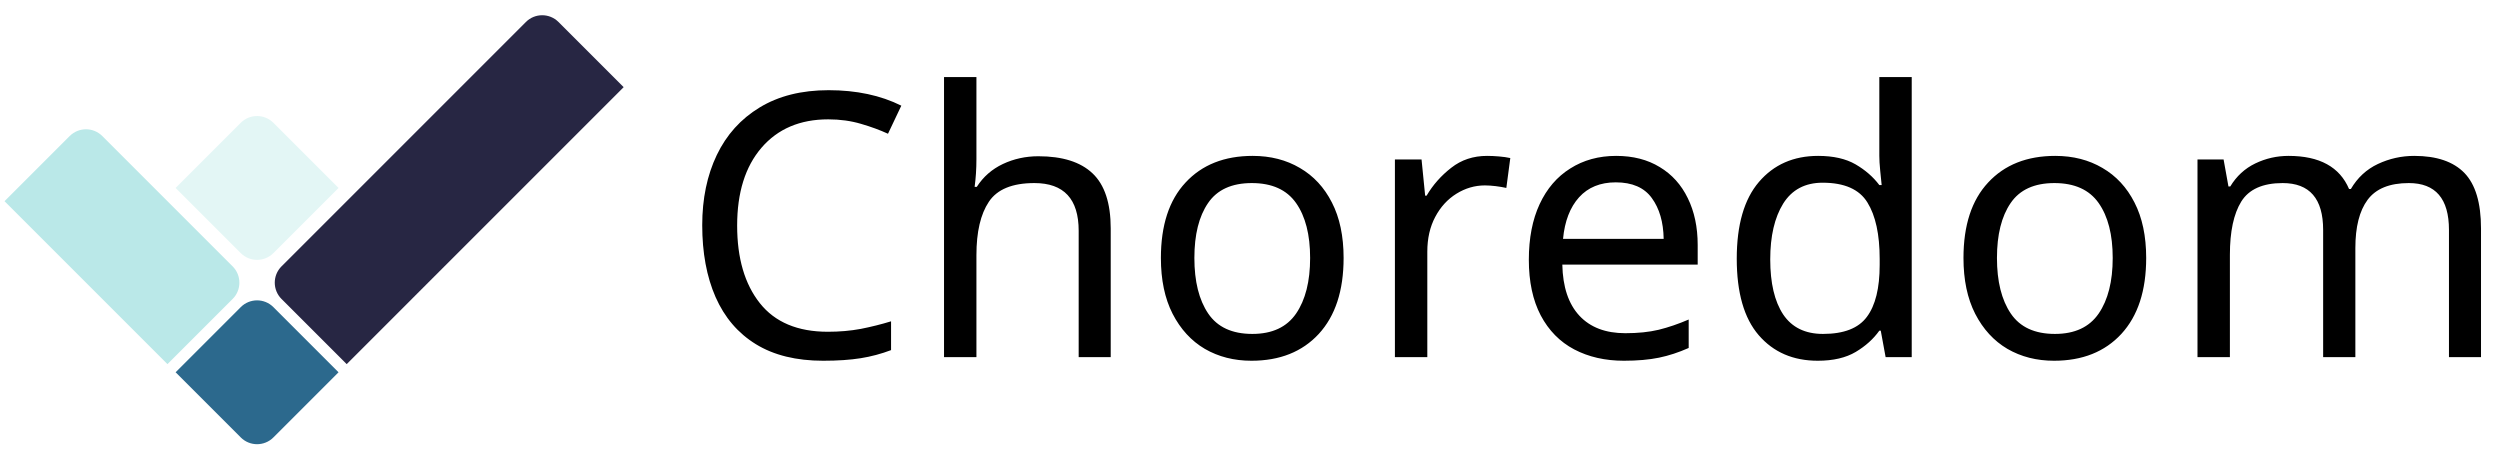
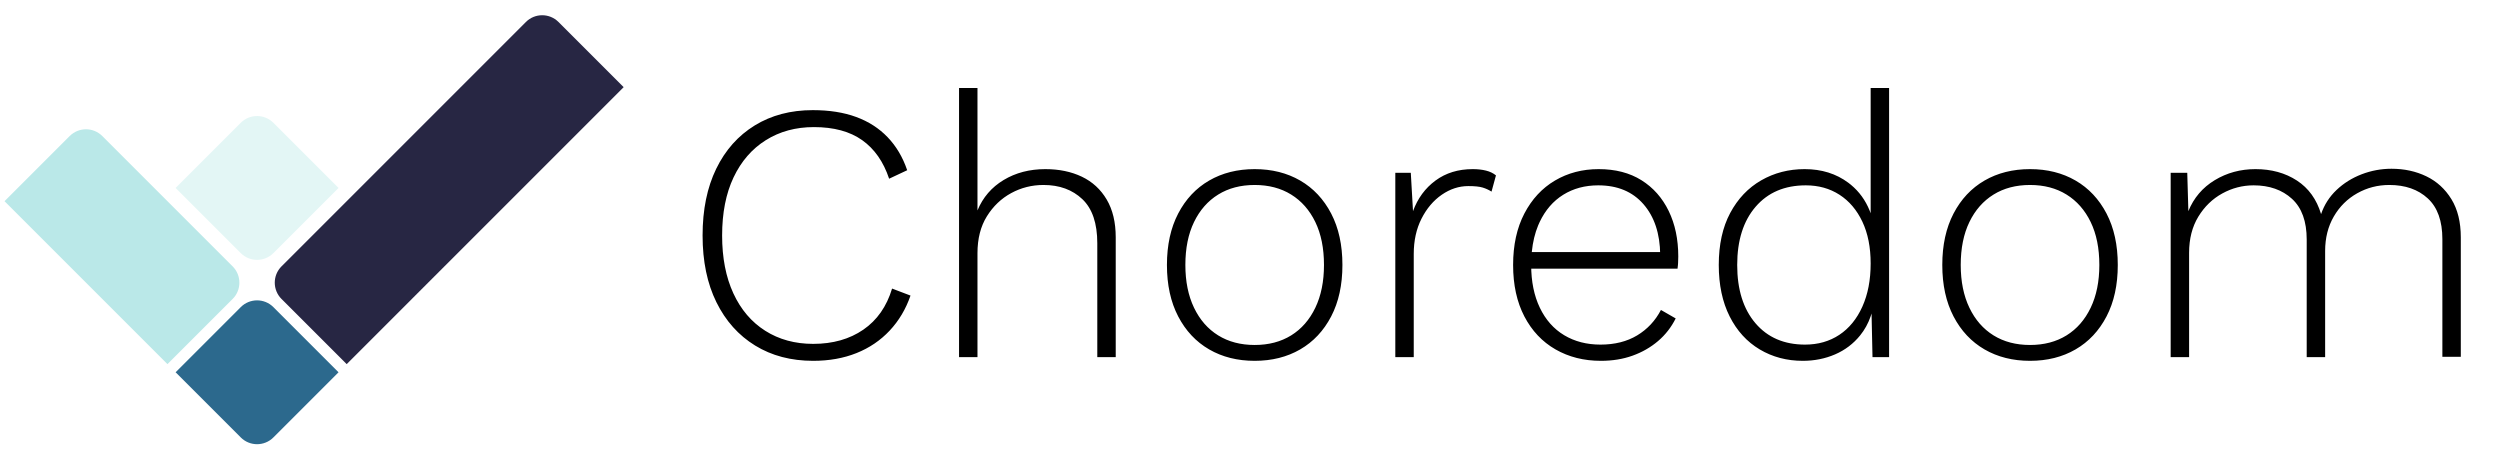
<svg xmlns="http://www.w3.org/2000/svg" width="217px" height="40px" viewBox="0 0 217 40" version="1.1">
  <g id="Logo" stroke="none" stroke-width="1" fill="none" fill-rule="evenodd">
    <g id="Group-2">
-       <text id="Choredom" font-family="WorkSans-Regular_Light, Work Sans" font-size="32" font-weight="300" fill="#000000">
-         <tspan x="59" y="31">Choredom</tspan>
-       </text>
+       <path d="M70.584,31.32 C71.971,31.32 73.224,31.096 74.344,30.648 C75.464,30.2 76.424,29.549 77.224,28.696 C78.024,27.843 78.627,26.829 79.032,25.656 L79.032,25.656 L77.432,25.048 C76.963,26.605 76.131,27.795 74.936,28.616 C73.741,29.437 72.291,29.848 70.584,29.848 C69.005,29.848 67.619,29.469 66.424,28.712 C65.229,27.955 64.307,26.872 63.656,25.464 C63.005,24.056 62.68,22.381 62.68,20.44 C62.68,18.477 63.011,16.797 63.672,15.4 C64.333,14.003 65.267,12.925 66.472,12.168 C67.677,11.411 69.069,11.032 70.648,11.032 C72.376,11.032 73.773,11.411 74.84,12.168 C75.907,12.925 76.685,14.04 77.176,15.512 L77.176,15.512 L78.744,14.776 C78.36,13.645 77.795,12.691 77.048,11.912 C76.301,11.133 75.389,10.547 74.312,10.152 C73.235,9.757 71.981,9.56 70.552,9.56 C68.632,9.56 66.952,10.003 65.512,10.888 C64.072,11.773 62.957,13.027 62.168,14.648 C61.379,16.269 60.984,18.2 60.984,20.44 C60.984,22.68 61.384,24.611 62.184,26.232 C62.984,27.853 64.104,29.107 65.544,29.992 C66.984,30.877 68.664,31.32 70.584,31.32 Z M84.845,31 L84.845,21.976 C84.845,20.717 85.117,19.651 85.661,18.776 C86.205,17.901 86.909,17.229 87.773,16.76 C88.637,16.291 89.57,16.056 90.573,16.056 C91.96,16.056 93.085,16.467 93.949,17.288 C94.813,18.109 95.245,19.384 95.245,21.112 L95.245,21.112 L95.245,31 L96.845,31 L96.845,20.6 C96.845,19.299 96.584,18.205 96.061,17.32 C95.538,16.435 94.818,15.773 93.901,15.336 C92.984,14.899 91.928,14.68 90.733,14.68 C89.368,14.68 88.162,14.995 87.117,15.624 C86.072,16.253 85.314,17.133 84.845,18.264 L84.845,18.264 L84.845,7.64 L83.245,7.64 L83.245,31 L84.845,31 Z M108.906,31.32 C110.399,31.32 111.717,30.989 112.858,30.328 C113.999,29.667 114.895,28.712 115.546,27.464 C116.197,26.216 116.522,24.728 116.522,23 C116.522,21.272 116.197,19.784 115.546,18.536 C114.895,17.288 113.999,16.333 112.858,15.672 C111.717,15.011 110.399,14.68 108.906,14.68 C107.413,14.68 106.095,15.011 104.954,15.672 C103.813,16.333 102.917,17.288 102.266,18.536 C101.615,19.784 101.29,21.272 101.29,23 C101.29,24.728 101.615,26.216 102.266,27.464 C102.917,28.712 103.813,29.667 104.954,30.328 C106.095,30.989 107.413,31.32 108.906,31.32 Z M108.906,29.944 C107.69,29.944 106.634,29.667 105.738,29.112 C104.842,28.557 104.143,27.757 103.642,26.712 C103.141,25.667 102.89,24.429 102.89,23 C102.89,21.549 103.141,20.307 103.642,19.272 C104.143,18.237 104.842,17.443 105.738,16.888 C106.634,16.333 107.69,16.056 108.906,16.056 C110.122,16.056 111.178,16.333 112.074,16.888 C112.97,17.443 113.669,18.237 114.17,19.272 C114.671,20.307 114.922,21.549 114.922,23 C114.922,24.429 114.671,25.667 114.17,26.712 C113.669,27.757 112.97,28.557 112.074,29.112 C111.178,29.667 110.122,29.944 108.906,29.944 Z M122.713,31 L122.713,22.04 C122.713,20.888 122.937,19.869 123.385,18.984 C123.833,18.099 124.42,17.405 125.145,16.904 C125.87,16.403 126.638,16.152 127.449,16.152 C128.004,16.152 128.42,16.195 128.697,16.28 C128.974,16.365 129.23,16.483 129.465,16.632 L129.465,16.632 L129.849,15.224 C129.614,15.032 129.326,14.893 128.985,14.808 C128.644,14.723 128.26,14.68 127.833,14.68 C126.574,14.68 125.497,15.011 124.601,15.672 C123.705,16.333 123.054,17.219 122.649,18.328 L122.649,18.328 L122.457,15 L121.113,15 L121.113,31 L122.713,31 Z M138.954,31.32 C139.957,31.32 140.874,31.171 141.706,30.872 C142.538,30.573 143.274,30.152 143.914,29.608 C144.554,29.064 145.066,28.408 145.45,27.64 L145.45,27.64 L144.17,26.904 C143.679,27.843 142.991,28.579 142.106,29.112 C141.221,29.645 140.159,29.912 138.922,29.912 C137.727,29.912 136.677,29.64 135.77,29.096 C134.863,28.552 134.159,27.757 133.658,26.712 C133.157,25.667 132.906,24.429 132.906,23 L132.911,23.32 L145.61,23.32 C145.624,23.22 145.636,23.114 145.646,23 L145.658,22.824 C145.669,22.643 145.674,22.456 145.674,22.264 C145.674,20.771 145.397,19.453 144.842,18.312 C144.287,17.171 143.498,16.28 142.474,15.64 C141.45,15 140.213,14.68 138.762,14.68 C137.354,14.68 136.09,15.011 134.97,15.672 C133.85,16.333 132.965,17.288 132.314,18.536 C131.663,19.784 131.338,21.272 131.338,23 C131.338,24.728 131.663,26.216 132.314,27.464 C132.965,28.712 133.866,29.667 135.018,30.328 C136.17,30.989 137.482,31.32 138.954,31.32 Z M144.099,21.88 L132.958,21.88 L132.961,21.86 C133.046,21.009 133.23,20.242 133.514,19.559 L133.642,19.272 C134.133,18.237 134.815,17.448 135.69,16.904 C136.565,16.36 137.578,16.088 138.73,16.088 C140.394,16.088 141.701,16.632 142.65,17.72 C143.599,18.808 144.085,20.269 144.106,22.104 L144.099,21.88 Z M156.485,31.32 C157.488,31.32 158.421,31.133 159.285,30.76 C160.149,30.387 160.874,29.837 161.461,29.112 C161.852,28.628 162.156,28.079 162.371,27.462 L162.451,27.211 L162.533,31 L163.973,31 L163.973,7.64 L162.373,7.64 L162.373,18.512 L162.284,18.278 C161.919,17.379 161.377,16.632 160.658,16.038 L160.437,15.864 C159.381,15.075 158.117,14.68 156.645,14.68 C155.258,14.68 154,15.005 152.869,15.656 C151.738,16.307 150.842,17.251 150.181,18.488 C149.52,19.725 149.189,21.229 149.189,23 C149.189,24.728 149.504,26.216 150.133,27.464 C150.762,28.712 151.632,29.667 152.741,30.328 C153.85,30.989 155.098,31.32 156.485,31.32 Z M156.677,29.912 C154.864,29.912 153.429,29.293 152.373,28.056 C151.317,26.819 150.789,25.133 150.789,23 C150.789,20.867 151.322,19.181 152.389,17.944 C153.456,16.707 154.906,16.088 156.741,16.088 C157.85,16.088 158.826,16.36 159.669,16.904 C160.512,17.448 161.173,18.227 161.653,19.24 C162.133,20.253 162.373,21.464 162.373,22.872 C162.373,24.301 162.133,25.549 161.653,26.616 C161.173,27.683 160.506,28.499 159.653,29.064 C158.8,29.629 157.808,29.912 156.677,29.912 Z M176.207,31.32 C177.7,31.32 179.018,30.989 180.159,30.328 C181.3,29.667 182.196,28.712 182.847,27.464 C183.498,26.216 183.823,24.728 183.823,23 C183.823,21.272 183.498,19.784 182.847,18.536 C182.196,17.288 181.3,16.333 180.159,15.672 C179.018,15.011 177.7,14.68 176.207,14.68 C174.714,14.68 173.396,15.011 172.255,15.672 C171.114,16.333 170.218,17.288 169.567,18.536 C168.916,19.784 168.591,21.272 168.591,23 C168.591,24.728 168.916,26.216 169.567,27.464 C170.218,28.712 171.114,29.667 172.255,30.328 C173.396,30.989 174.714,31.32 176.207,31.32 Z M176.207,29.944 C174.991,29.944 173.935,29.667 173.039,29.112 C172.143,28.557 171.444,27.757 170.943,26.712 C170.442,25.667 170.191,24.429 170.191,23 C170.191,21.549 170.442,20.307 170.943,19.272 C171.444,18.237 172.143,17.443 173.039,16.888 C173.935,16.333 174.991,16.056 176.207,16.056 C177.423,16.056 178.479,16.333 179.375,16.888 C180.271,17.443 180.97,18.237 181.471,19.272 C181.972,20.307 182.223,21.549 182.223,23 C182.223,24.429 181.972,25.667 181.471,26.712 C180.97,27.757 180.271,28.557 179.375,29.112 C178.479,29.667 177.423,29.944 176.207,29.944 Z M190.014,31 L190.014,21.944 C190.014,20.728 190.281,19.683 190.814,18.808 C191.347,17.933 192.041,17.261 192.894,16.792 C193.747,16.323 194.654,16.088 195.614,16.088 C196.979,16.088 198.089,16.477 198.942,17.256 C199.795,18.035 200.222,19.213 200.222,20.792 L200.222,20.792 L200.222,31 L201.822,31 L201.822,21.784 C201.822,20.653 202.073,19.656 202.574,18.792 C203.075,17.928 203.753,17.256 204.606,16.776 C205.459,16.296 206.387,16.056 207.39,16.056 C208.777,16.056 209.891,16.445 210.734,17.224 C211.577,18.003 211.998,19.181 211.998,20.76 L211.998,20.76 L211.998,30.968 L213.598,30.968 L213.598,20.6 C213.598,19.277 213.326,18.173 212.782,17.288 C212.238,16.403 211.513,15.741 210.606,15.304 C209.699,14.867 208.691,14.648 207.582,14.648 C206.686,14.648 205.822,14.808 204.99,15.128 C204.158,15.448 203.433,15.901 202.814,16.488 C202.195,17.075 201.747,17.773 201.47,18.584 C201.086,17.304 200.387,16.333 199.374,15.672 C198.361,15.011 197.161,14.68 195.774,14.68 C194.473,14.68 193.294,15 192.238,15.64 C191.182,16.28 190.419,17.176 189.95,18.328 L189.95,18.328 L189.854,15 L188.414,15 L188.414,31 L190.014,31 Z" id="Choredom" fill="#000000" fill-rule="nonzero" />
      <g id="Group">
        <path d="M17.314,27.314 L25.314,27.314 C26.418,27.314 27.314,28.209 27.314,29.314 L27.314,37.314 L27.314,37.314 L19.314,37.314 C18.209,37.314 17.314,36.418 17.314,35.314 L17.314,27.314 L17.314,27.314 Z" id="Rectangle" fill="#2C698D" transform="translate(22.31371, 32.31371) rotate(-45) translate(-22.31371, -32.31371) " />
        <path d="M6,11 L14,11 C15.105,11 16,11.895 16,13 L16,29 C16,30.105 15.105,31 14,31 L6,31 L6,31 L6,11 Z" id="Rectangle" fill="#BAE8E8" transform="translate(11, 21) rotate(-45) translate(-11, -21) " />
        <path d="M23.577,11.05 L53.577,11.05 C54.682,11.05 55.577,11.946 55.577,13.05 L55.577,21.05 L55.577,21.05 L21.577,21.05 L21.577,13.05 C21.577,11.946 22.473,11.05 23.577,11.05 Z" id="Rectangle" fill="#272643" transform="translate(38.57716, 16.05025) rotate(-45) translate(-38.57716, -16.05025) " />
        <path d="M17.314,11.314 L25.314,11.314 C26.418,11.314 27.314,12.209 27.314,13.314 L27.314,21.314 L27.314,21.314 L19.314,21.314 C18.209,21.314 17.314,20.418 17.314,19.314 L17.314,11.314 L17.314,11.314 Z" id="Rectangle" fill="#E3F6F5" transform="translate(22.31371, 16.31371) scale(1, -1) rotate(-45) translate(-22.31371, -16.31371) " />
      </g>
    </g>
  </g>
</svg>
